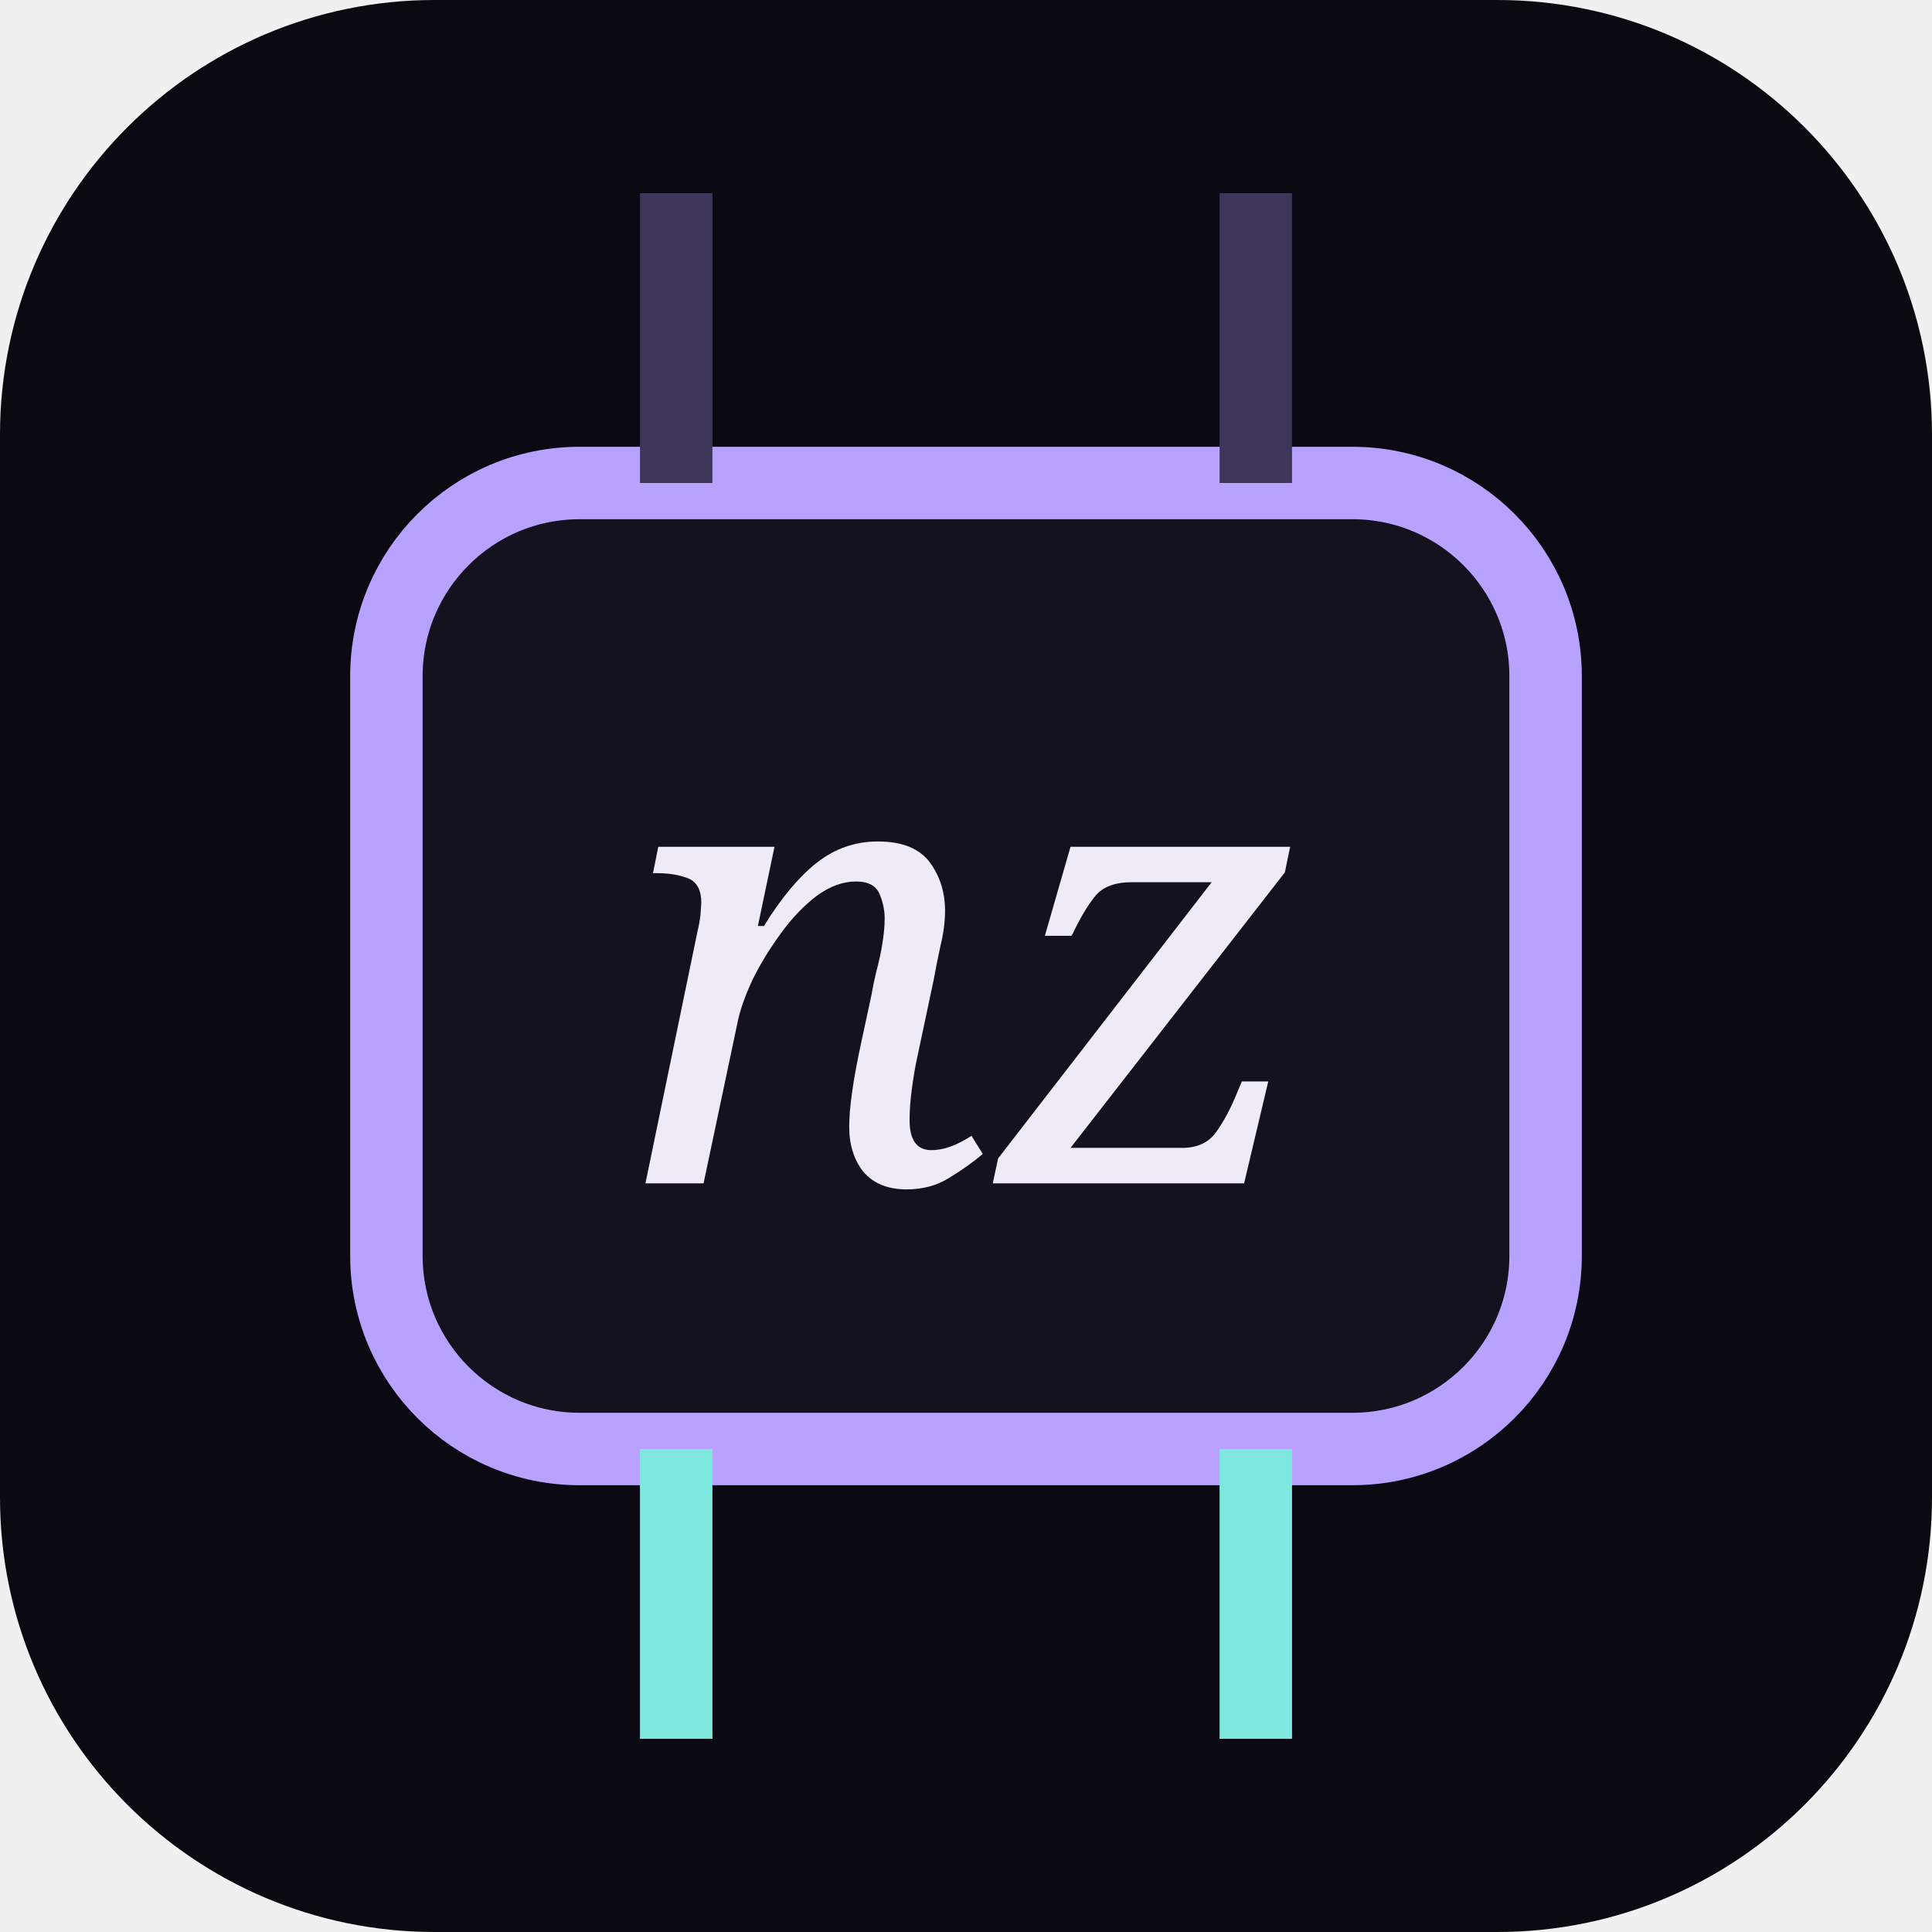
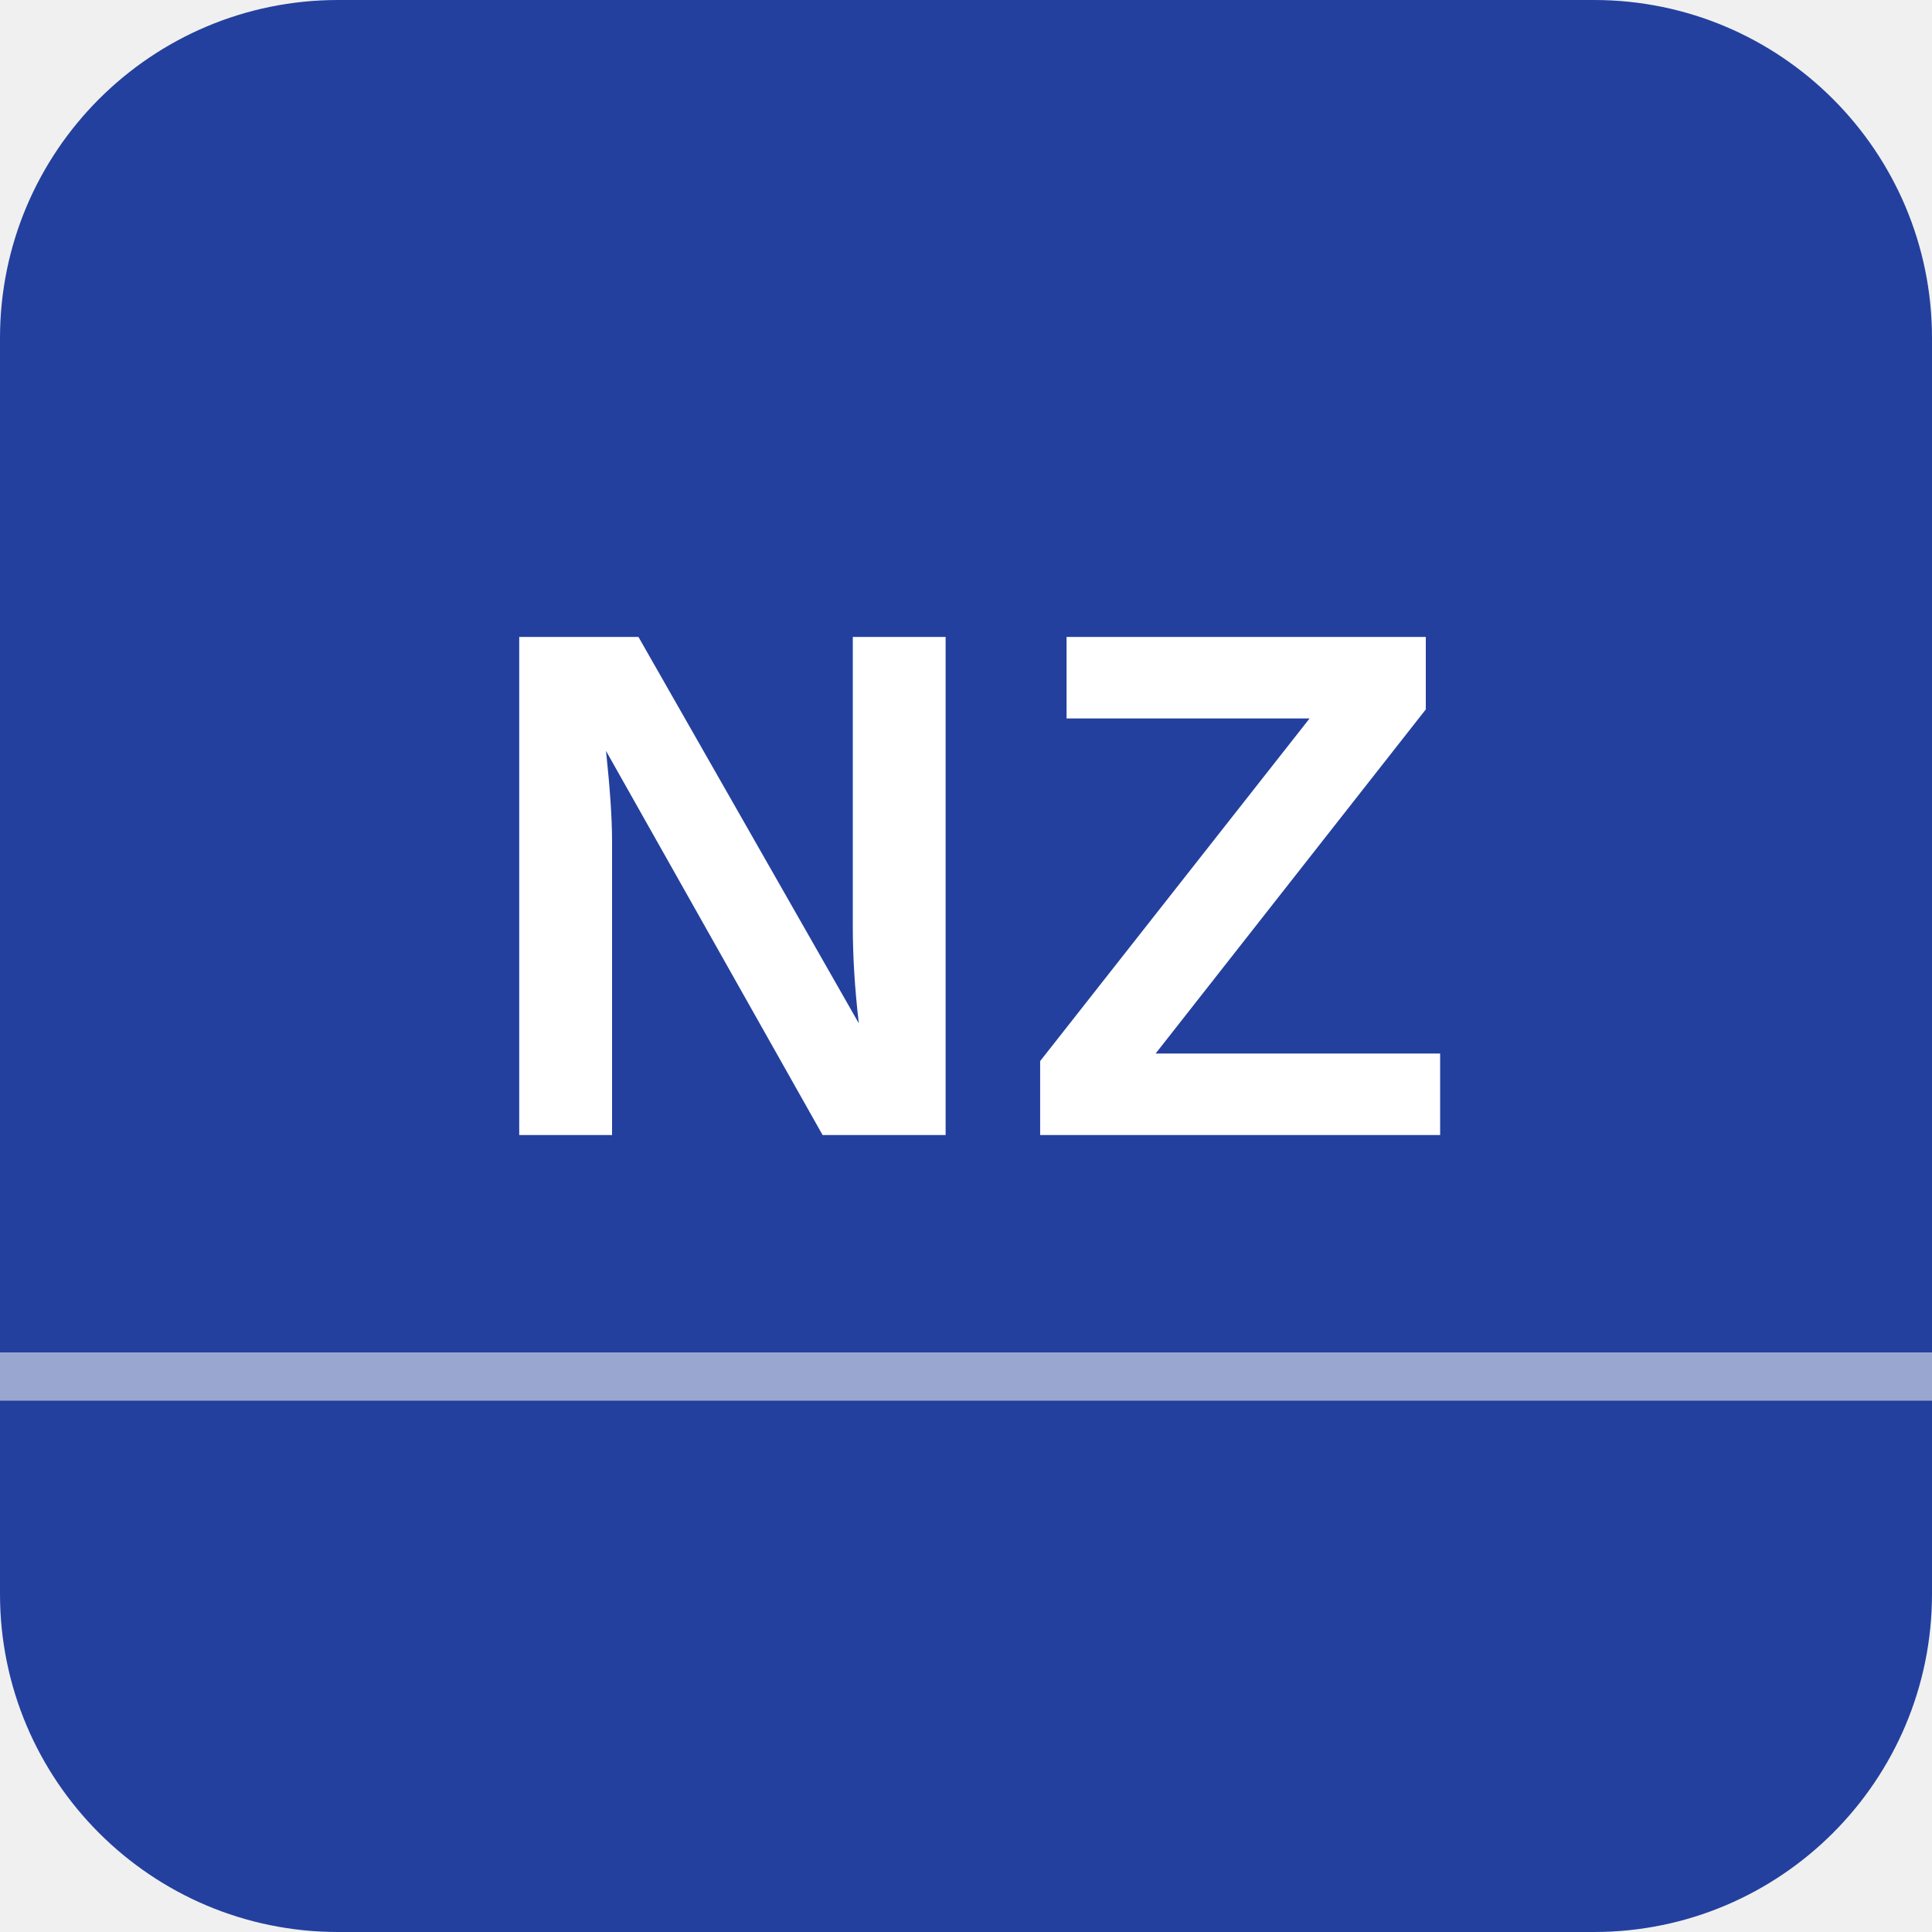
<svg xmlns="http://www.w3.org/2000/svg" viewBox="0 0 40 40">
-   <rect width="40" height="40" rx="9" fill="#0B0A12" />
-   <rect x="8" y="10" width="24" height="20" rx="4" fill="#15121F" stroke="#B9A2FF" stroke-width="1.5" />
-   <path d="M14 4v6M26 4v6" stroke="#3D3659" stroke-width="1.5" />
-   <path d="M14 30v6M26 30v6" stroke="#7EE8DF" stroke-width="1.5" />
-   <text x="20" y="24.5" text-anchor="middle" font-family="Georgia,serif" font-style="italic" font-size="13" fill="#EEEAF6">nz</text>
+   <rect width="40" height="40" rx="7" fill="#23409E" />
+   <path d="M0 28.5H40" stroke="#FAFBF9" stroke-width="1" opacity=".55" />
+   <text x="20" y="23.5" text-anchor="middle" font-family="Arial, Helvetica, sans-serif" font-size="15" font-weight="700" fill="#FFFFFF" letter-spacing=".5">NZ</text>
</svg>
